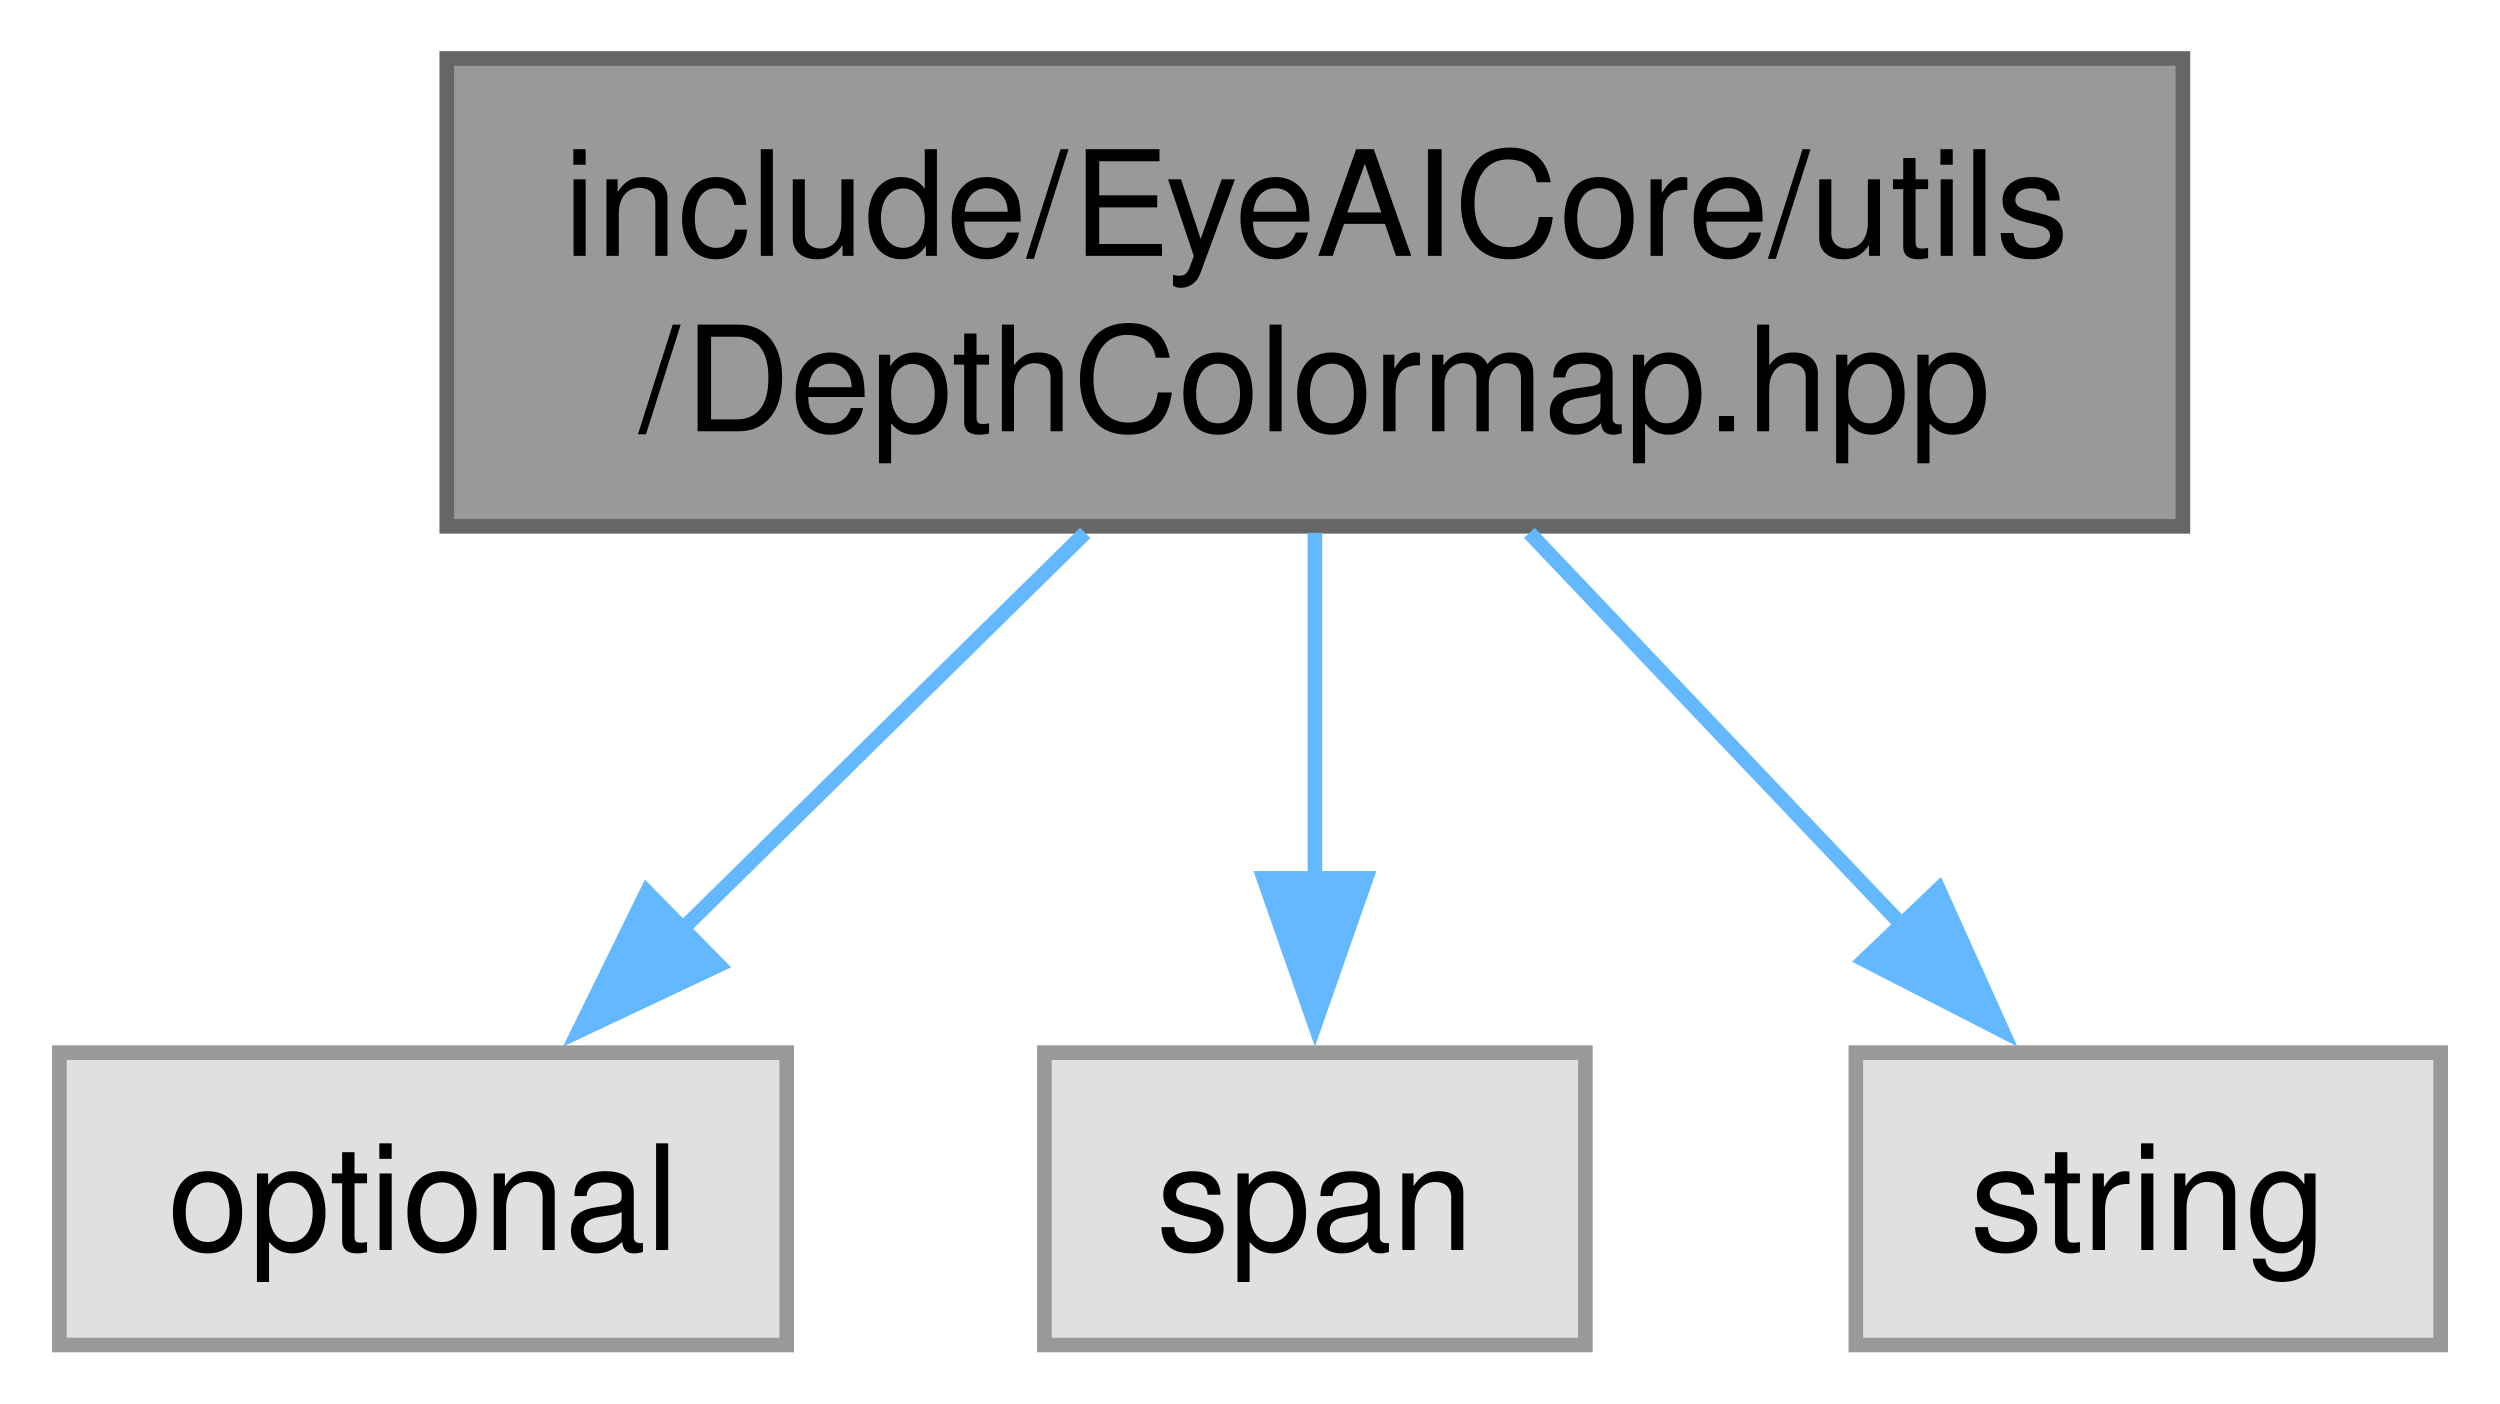
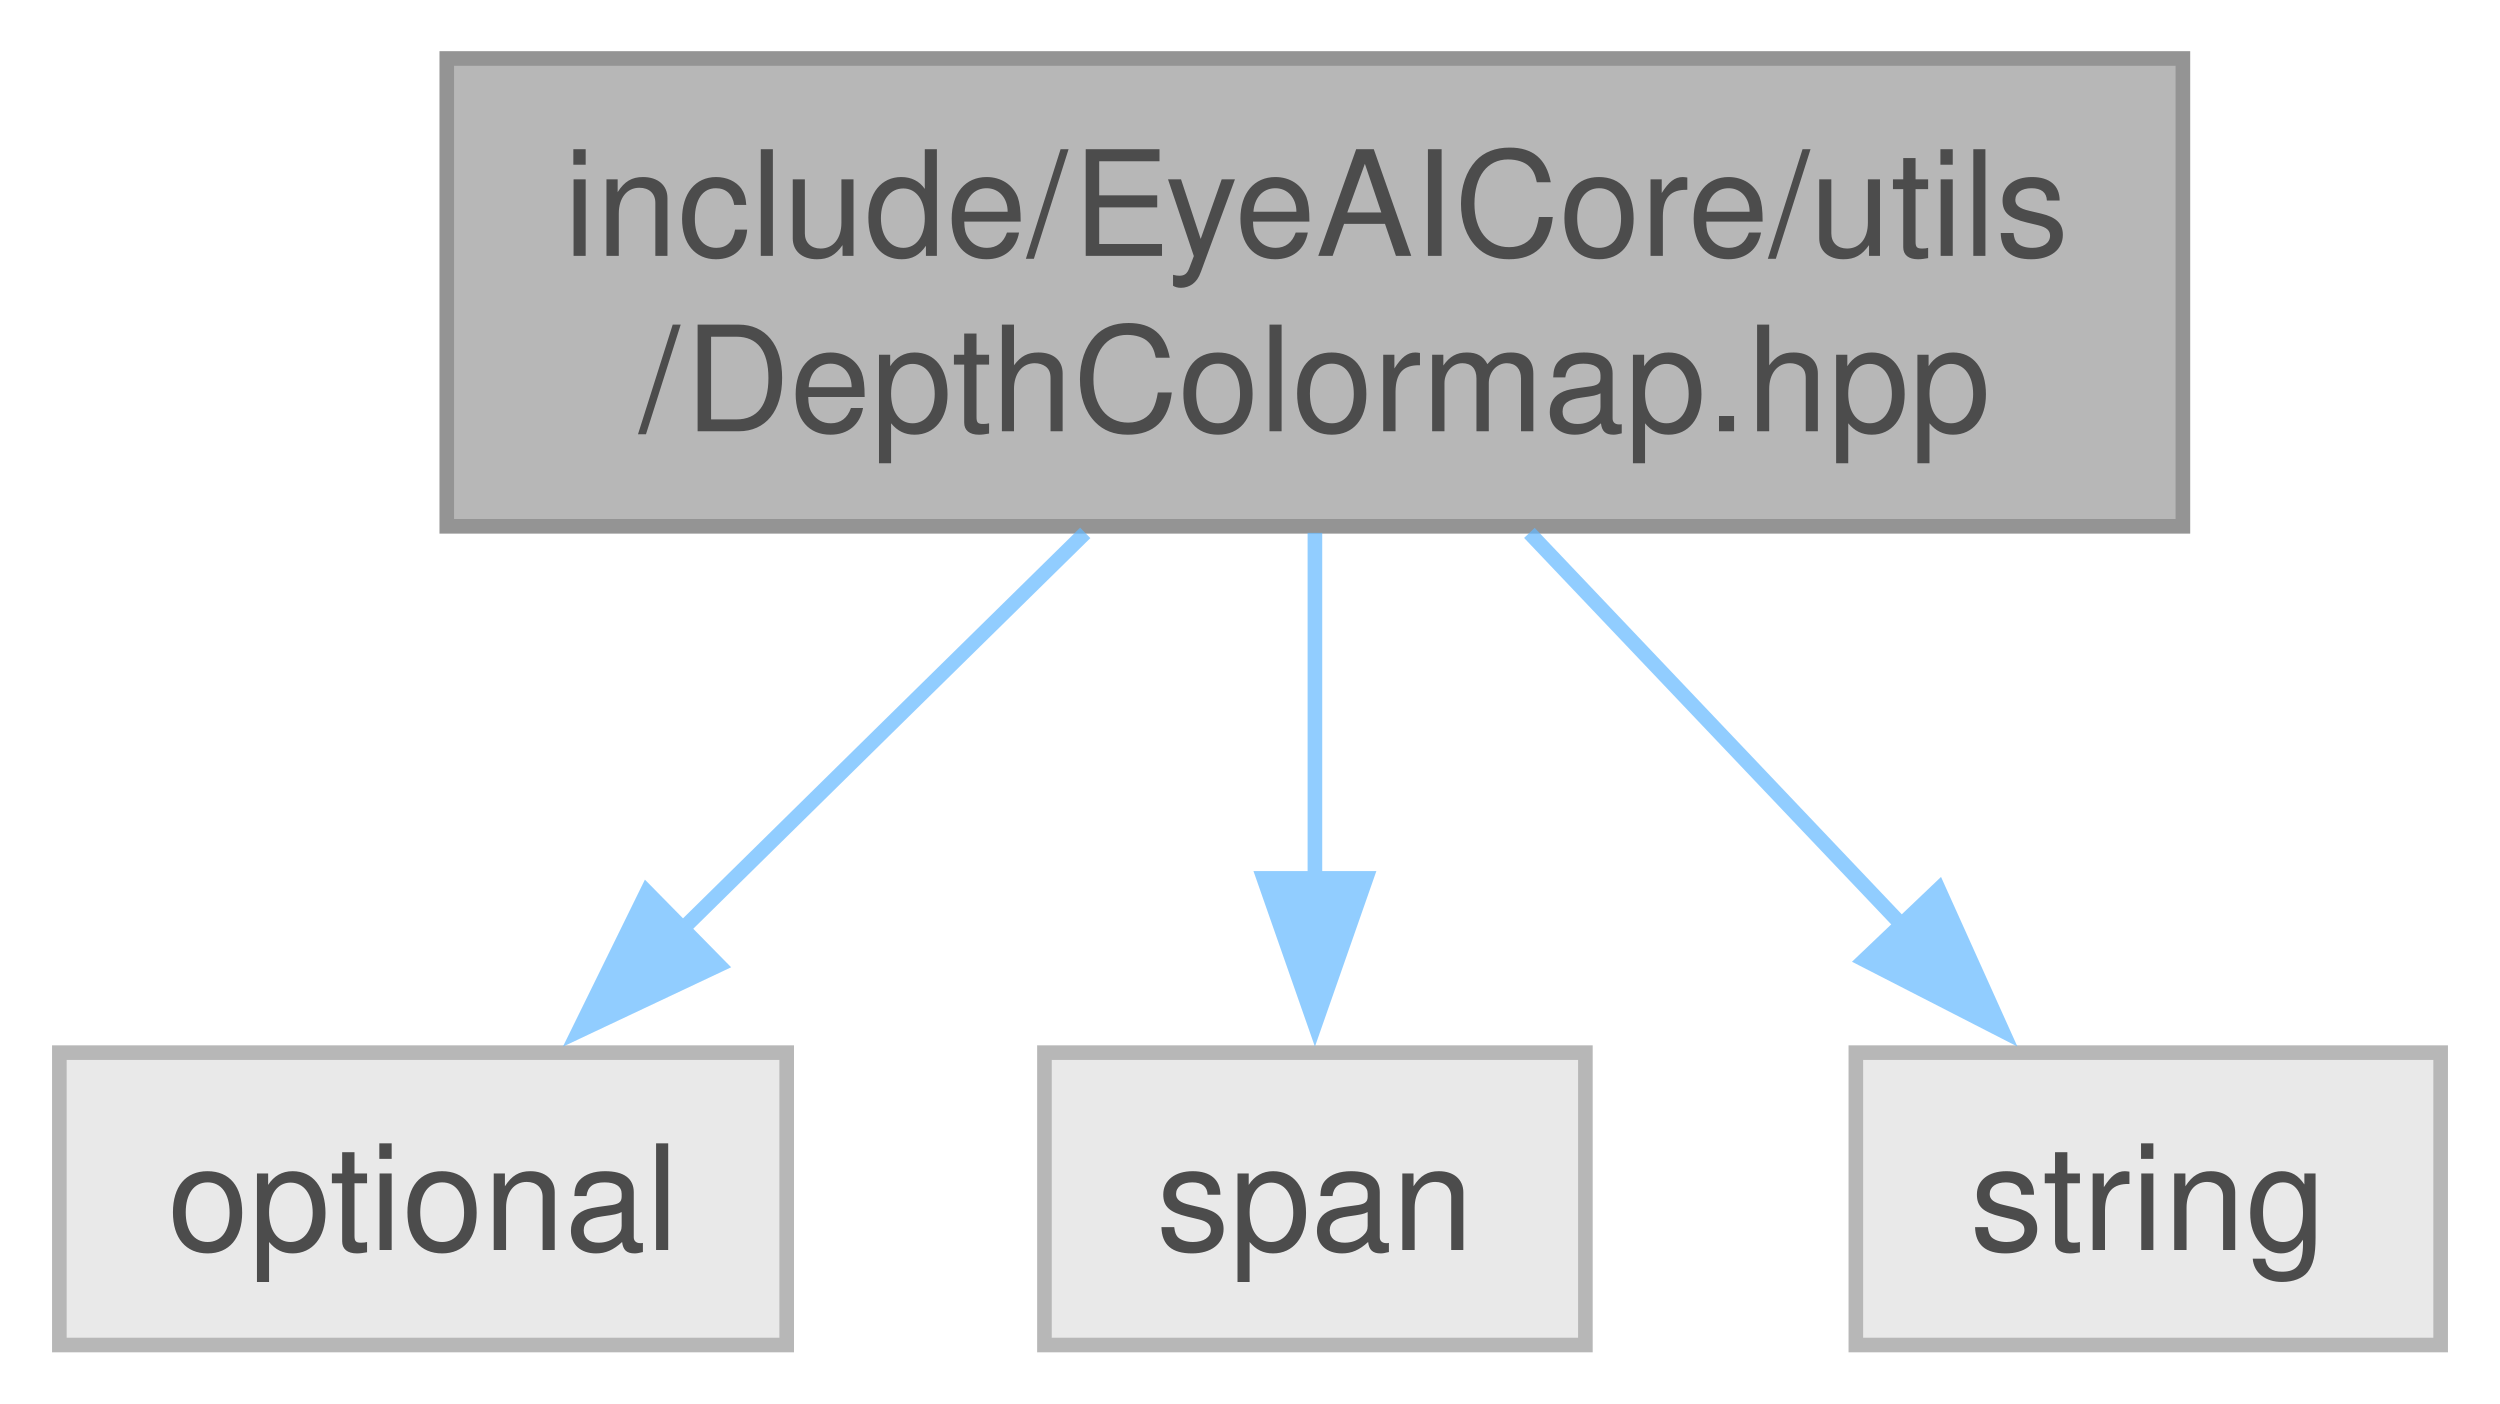
<svg xmlns="http://www.w3.org/2000/svg" xmlns:xlink="http://www.w3.org/1999/xlink" width="171pt" height="96pt" viewBox="0.00 0.00 170.88 96.00">
-   <g id="graph0" class="graph" transform="scale(1 1) rotate(0) translate(4 92)">
-     <g id="Node000001" class="node">
-       <g id="a_Node000001">
-         <a xlink:title=" ">
-           <polygon fill="#999999" stroke="#666666" points="145.25,-88 26.5,-88 26.5,-56 145.25,-56 145.25,-88" />
-           <text text-anchor="start" x="34.5" y="-74.5" font-family="Helvetica,sans-Serif" font-size="10.00">include/EyeAICore/utils</text>
-           <text text-anchor="middle" x="85.88" y="-62.5" font-family="Helvetica,sans-Serif" font-size="10.00">/DepthColormap.hpp</text>
-         </a>
+   <svg id="main" version="1.1" xml:space="preserve">
+     <style type="text/css">
+ .node, .edge {opacity: 0.7;}
+ .node.selected, .edge.selected {opacity: 1;}
+ .edge:hover path { stroke: red; }
+ .edge:hover polygon { stroke: red; fill: red; }
+ </style>
+     <svg id="graph" class="graph">
+       <g id="graph0" class="graph" transform="scale(1 1) rotate(0) translate(4 92)">
+         <g id="Node000001" class="node">
+           <g id="a_Node000001">
+             <a xlink:title=" ">
+               <polygon fill="#999999" stroke="#666666" points="145.25,-88 26.5,-88 26.5,-56 145.25,-56 145.25,-88" />
+               <text text-anchor="start" x="34.5" y="-74.5" font-family="Helvetica,sans-Serif" font-size="10.00">include/EyeAICore/utils</text>
+               <text text-anchor="middle" x="85.88" y="-62.5" font-family="Helvetica,sans-Serif" font-size="10.00">/DepthColormap.hpp</text>
+             </a>
+           </g>
+         </g>
+         <g id="Node000002" class="node">
+           <g id="a_Node000002">
+             <a xlink:title=" ">
+               <polygon fill="#e0e0e0" stroke="#999999" points="49.75,-20 0,-20 0,0 49.75,0 49.75,-20" />
+               <text text-anchor="middle" x="24.88" y="-6.5" font-family="Helvetica,sans-Serif" font-size="10.00">optional</text>
+             </a>
+           </g>
+         </g>
+         <g id="edge1_Node000001_Node000002" class="edge">
+           <g id="a_edge1_Node000001_Node000002">
+             <a xlink:title=" ">
+               <path fill="none" stroke="#63b8ff" d="M70.17,-55.55C61.69,-47.22 51.21,-36.91 42.47,-28.3" />
+               <polygon fill="#63b8ff" stroke="#63b8ff" points="45.1,-25.99 35.52,-21.47 40.19,-30.98 45.1,-25.99" />
+             </a>
+           </g>
+         </g>
+         <g id="Node000003" class="node">
+           <g id="a_Node000003">
+             <a xlink:title=" ">
+               <polygon fill="#e0e0e0" stroke="#999999" points="104.38,-20 67.38,-20 67.38,0 104.38,0 104.38,-20" />
+               <text text-anchor="middle" x="85.88" y="-6.5" font-family="Helvetica,sans-Serif" font-size="10.00">span</text>
+             </a>
+           </g>
+         </g>
+         <g id="edge2_Node000001_Node000003" class="edge">
+           <g id="a_edge2_Node000001_Node000003">
+             <a xlink:title=" ">
+               <path fill="none" stroke="#63b8ff" d="M85.88,-55.55C85.88,-48.34 85.88,-39.66 85.88,-31.88" />
+               <polygon fill="#63b8ff" stroke="#63b8ff" points="89.38,-31.92 85.88,-21.92 82.38,-31.92 89.38,-31.92" />
+             </a>
+           </g>
+         </g>
+         <g id="Node000004" class="node">
+           <g id="a_Node000004">
+             <a xlink:title=" ">
+               <polygon fill="#e0e0e0" stroke="#999999" points="162.88,-20 122.88,-20 122.88,0 162.88,0 162.88,-20" />
+               <text text-anchor="middle" x="142.88" y="-6.5" font-family="Helvetica,sans-Serif" font-size="10.00">string</text>
+             </a>
+           </g>
+         </g>
+         <g id="edge3_Node000001_Node000004" class="edge">
+           <g id="a_edge3_Node000001_Node000004">
+             <a xlink:title=" ">
+               <path fill="none" stroke="#63b8ff" d="M100.55,-55.55C108.39,-47.3 118.06,-37.12 126.18,-28.57" />
+               <polygon fill="#63b8ff" stroke="#63b8ff" points="128.54,-31.17 132.89,-21.51 123.47,-26.34 128.54,-31.17" />
+             </a>
+           </g>
+         </g>
      </g>
-     </g>
-     <g id="Node000002" class="node">
-       <g id="a_Node000002">
-         <a xlink:title=" ">
-           <polygon fill="#e0e0e0" stroke="#999999" points="49.75,-20 0,-20 0,0 49.75,0 49.75,-20" />
-           <text text-anchor="middle" x="24.88" y="-6.5" font-family="Helvetica,sans-Serif" font-size="10.00">optional</text>
-         </a>
-       </g>
-     </g>
-     <g id="edge1_Node000001_Node000002" class="edge">
-       <g id="a_edge1_Node000001_Node000002">
-         <a xlink:title=" ">
-           <path fill="none" stroke="#63b8ff" d="M70.17,-55.55C61.69,-47.22 51.21,-36.91 42.47,-28.3" />
-           <polygon fill="#63b8ff" stroke="#63b8ff" points="45.1,-25.99 35.52,-21.47 40.19,-30.98 45.1,-25.99" />
-         </a>
-       </g>
-     </g>
-     <g id="Node000003" class="node">
-       <g id="a_Node000003">
-         <a xlink:title=" ">
-           <polygon fill="#e0e0e0" stroke="#999999" points="104.38,-20 67.38,-20 67.38,0 104.38,0 104.38,-20" />
-           <text text-anchor="middle" x="85.88" y="-6.5" font-family="Helvetica,sans-Serif" font-size="10.00">span</text>
-         </a>
-       </g>
-     </g>
-     <g id="edge2_Node000001_Node000003" class="edge">
-       <g id="a_edge2_Node000001_Node000003">
-         <a xlink:title=" ">
-           <path fill="none" stroke="#63b8ff" d="M85.88,-55.55C85.88,-48.34 85.88,-39.66 85.88,-31.88" />
-           <polygon fill="#63b8ff" stroke="#63b8ff" points="89.38,-31.92 85.88,-21.92 82.38,-31.92 89.38,-31.92" />
-         </a>
-       </g>
-     </g>
-     <g id="Node000004" class="node">
-       <g id="a_Node000004">
-         <a xlink:title=" ">
-           <polygon fill="#e0e0e0" stroke="#999999" points="162.88,-20 122.88,-20 122.88,0 162.88,0 162.88,-20" />
-           <text text-anchor="middle" x="142.88" y="-6.5" font-family="Helvetica,sans-Serif" font-size="10.00">string</text>
-         </a>
-       </g>
-     </g>
-     <g id="edge3_Node000001_Node000004" class="edge">
-       <g id="a_edge3_Node000001_Node000004">
-         <a xlink:title=" ">
-           <path fill="none" stroke="#63b8ff" d="M100.55,-55.55C108.39,-47.3 118.06,-37.12 126.18,-28.57" />
-           <polygon fill="#63b8ff" stroke="#63b8ff" points="128.54,-31.17 132.89,-21.51 123.47,-26.34 128.54,-31.17" />
-         </a>
-       </g>
-     </g>
-   </g>
+     </svg>
+   </svg>
+   <style type="text/css">
+ 
+ [data-mouse-over-selected='false'] { opacity: 0.7; }
+ [data-mouse-over-selected='true']  { opacity: 1.0; }
+ 
+ </style>
</svg>
